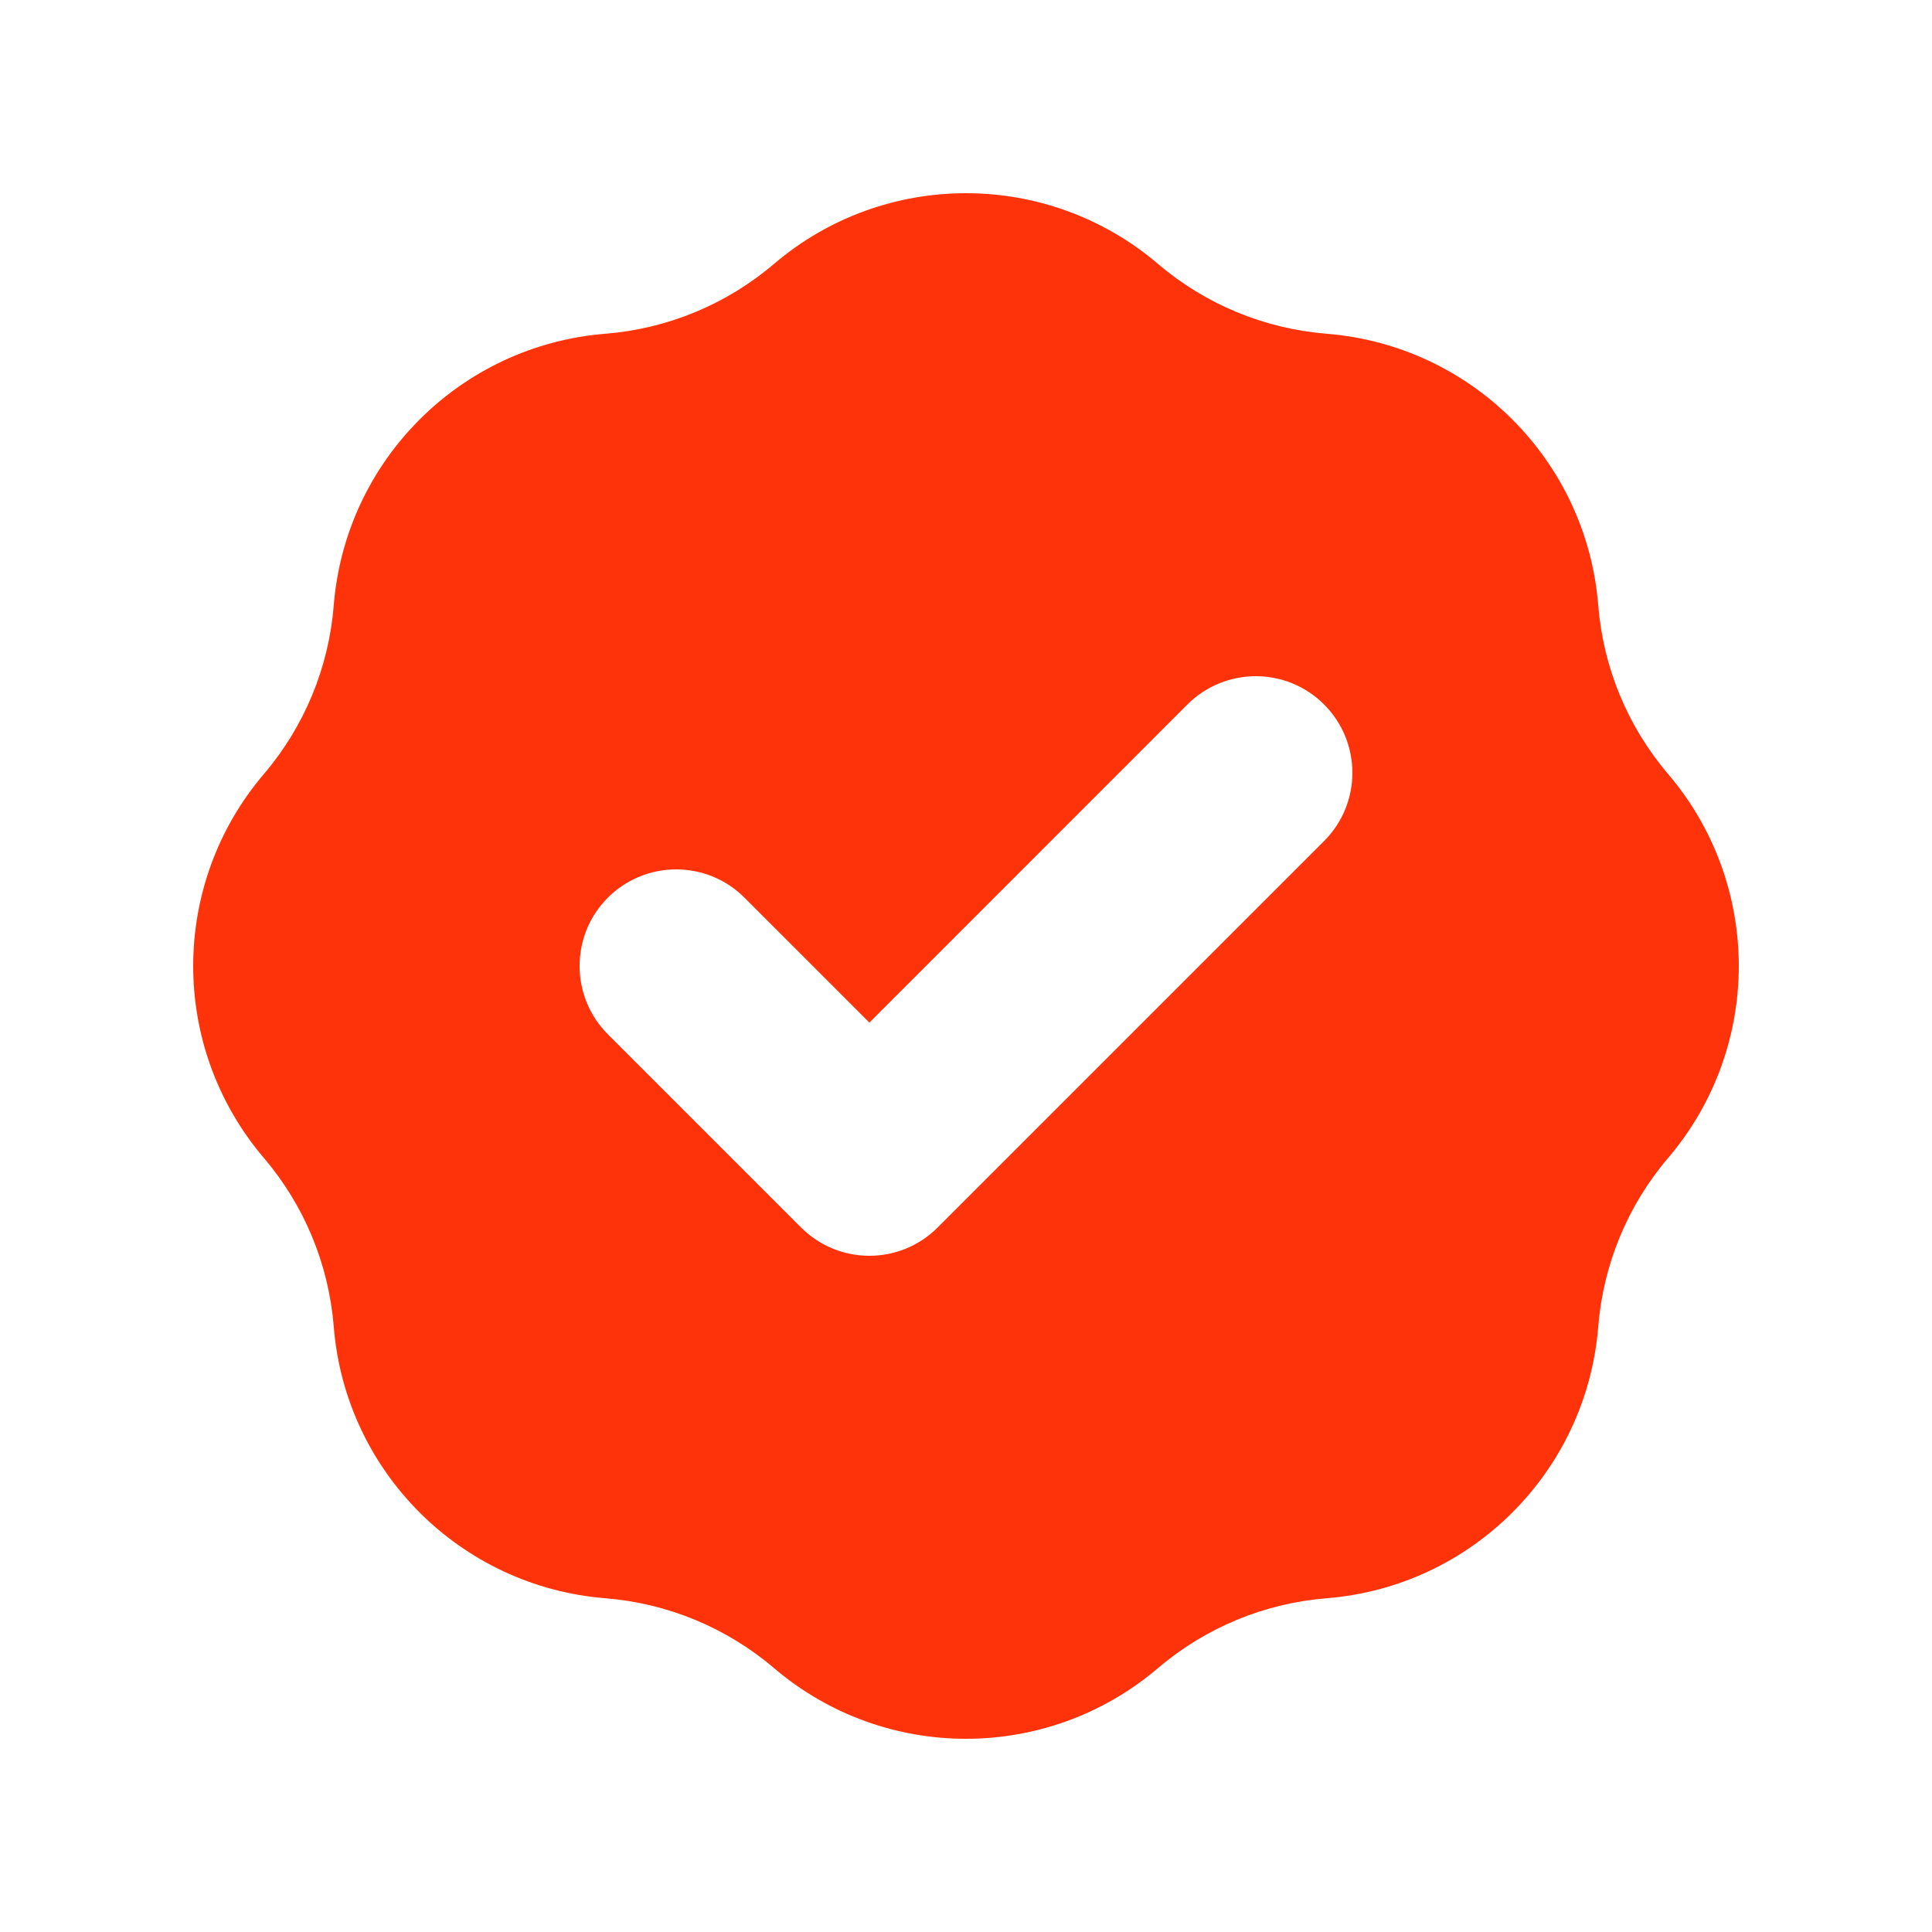
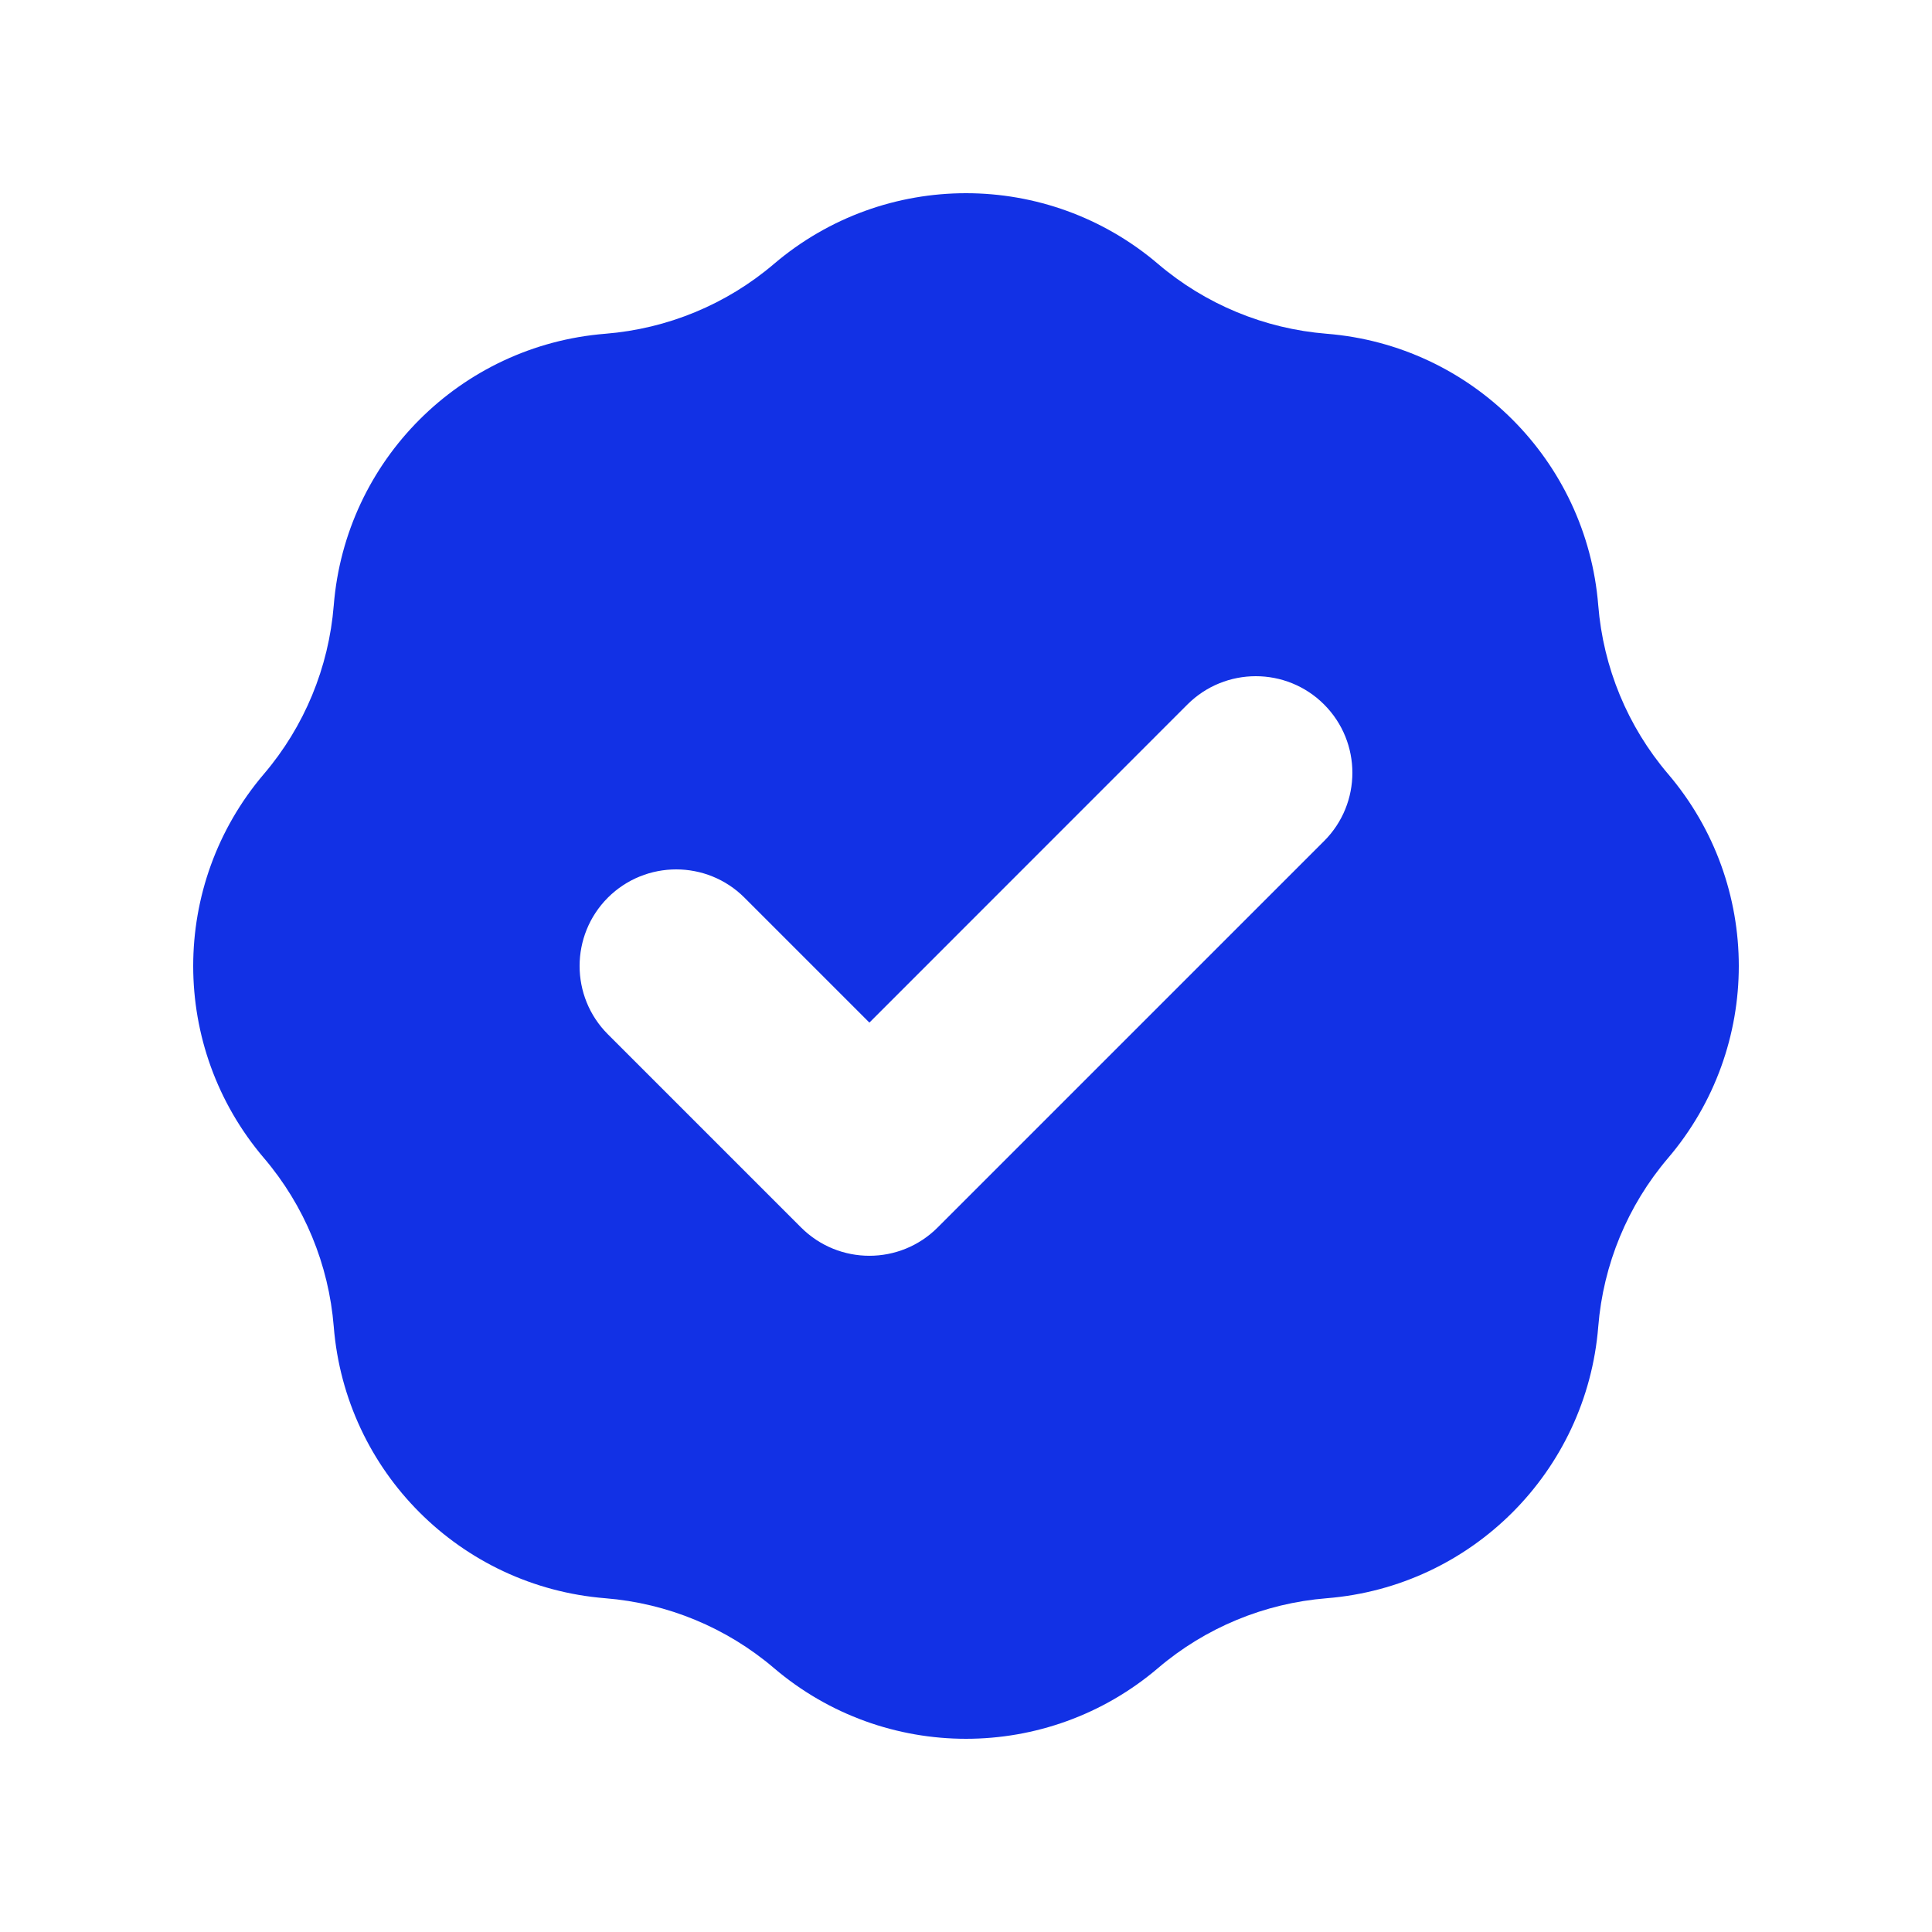
<svg xmlns="http://www.w3.org/2000/svg" width="24" height="24" viewBox="0 0 24 24" fill="none">
-   <path fill-rule="evenodd" clip-rule="evenodd" d="M7.52 4.146C8.292 4.084 9.025 3.781 9.614 3.279C10.989 2.107 13.011 2.107 14.386 3.279C14.975 3.781 15.708 4.084 16.48 4.146C18.28 4.29 19.71 5.72 19.854 7.52C19.916 8.292 20.219 9.025 20.721 9.614C21.893 10.989 21.893 13.011 20.721 14.386C20.219 14.975 19.916 15.708 19.854 16.48C19.71 18.28 18.28 19.71 16.48 19.854C15.708 19.916 14.975 20.219 14.386 20.721C13.011 21.893 10.989 21.893 9.614 20.721C9.025 20.219 8.292 19.916 7.52 19.854C5.72 19.71 4.29 18.28 4.146 16.48C4.084 15.708 3.781 14.975 3.279 14.386C2.107 13.011 2.107 10.989 3.279 9.614C3.781 9.025 4.084 8.292 4.146 7.52C4.29 5.72 5.72 4.29 7.52 4.146ZM16.448 10.448C16.917 9.98 16.917 9.22 16.448 8.751C15.98 8.283 15.22 8.283 14.751 8.751L10.8 12.703L9.248 11.151C8.78 10.683 8.02 10.683 7.551 11.151C7.083 11.62 7.083 12.38 7.551 12.848L9.951 15.248C10.42 15.717 11.18 15.717 11.648 15.248L16.448 10.448Z" fill="#FE330A" />
+   <path fill-rule="evenodd" clip-rule="evenodd" d="M7.52 4.146C8.292 4.084 9.025 3.781 9.614 3.279C10.989 2.107 13.011 2.107 14.386 3.279C14.975 3.781 15.708 4.084 16.48 4.146C18.28 4.29 19.71 5.72 19.854 7.52C19.916 8.292 20.219 9.025 20.721 9.614C21.893 10.989 21.893 13.011 20.721 14.386C20.219 14.975 19.916 15.708 19.854 16.48C19.71 18.28 18.28 19.71 16.48 19.854C15.708 19.916 14.975 20.219 14.386 20.721C13.011 21.893 10.989 21.893 9.614 20.721C9.025 20.219 8.292 19.916 7.52 19.854C5.72 19.71 4.29 18.28 4.146 16.48C4.084 15.708 3.781 14.975 3.279 14.386C2.107 13.011 2.107 10.989 3.279 9.614C3.781 9.025 4.084 8.292 4.146 7.52C4.29 5.72 5.72 4.29 7.52 4.146ZM16.448 10.448C16.917 9.98 16.917 9.22 16.448 8.751C15.98 8.283 15.22 8.283 14.751 8.751L10.8 12.703L9.248 11.151C8.78 10.683 8.02 10.683 7.551 11.151C7.083 11.62 7.083 12.38 7.551 12.848L9.951 15.248C10.42 15.717 11.18 15.717 11.648 15.248L16.448 10.448Z" fill="#1231e5" />
</svg>
